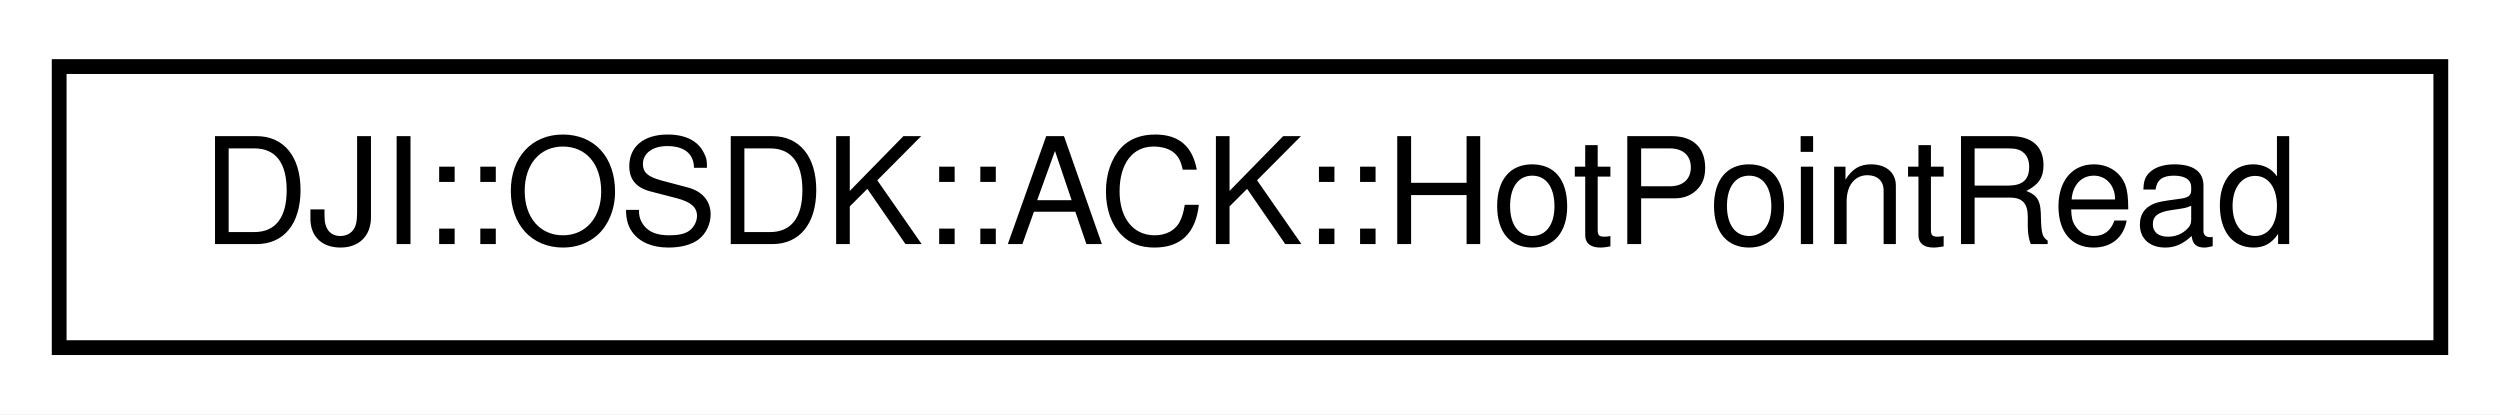
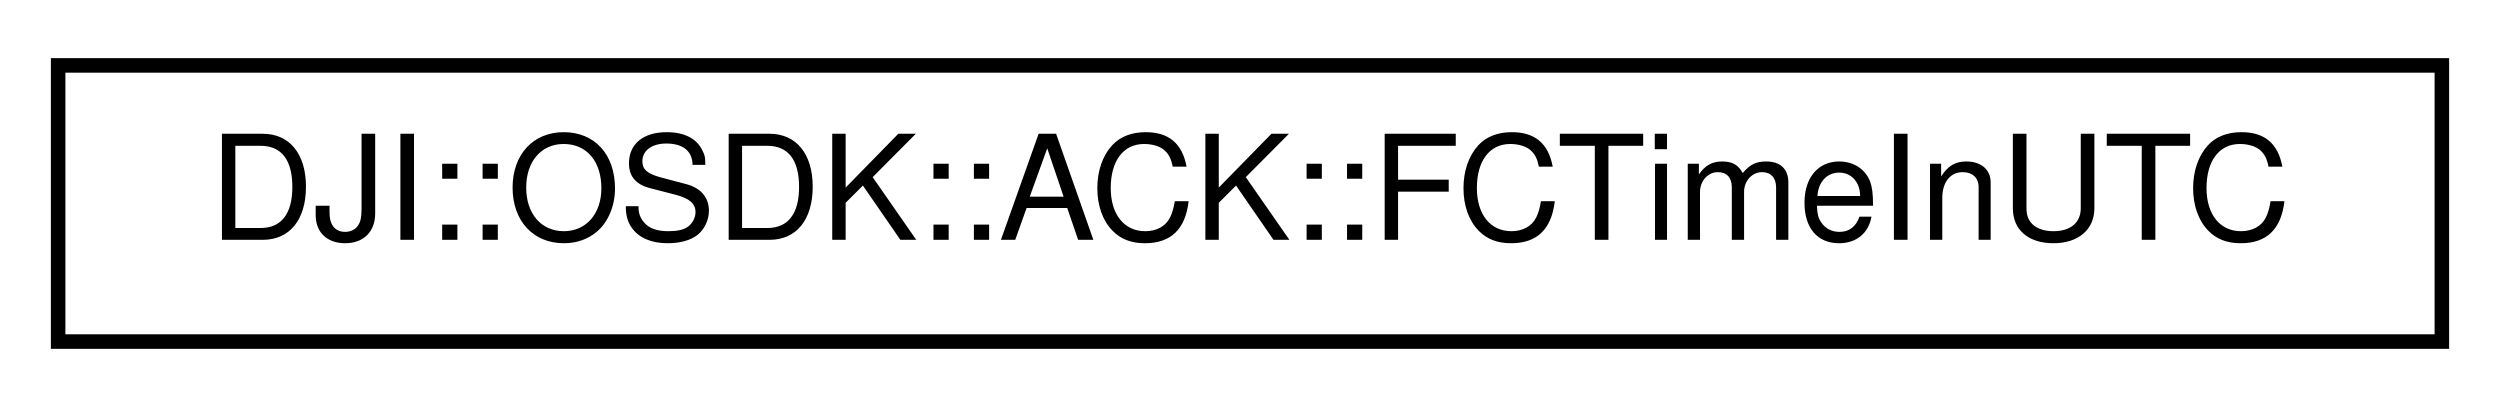
- <svg xmlns="http://www.w3.org/2000/svg" xmlns:xlink="http://www.w3.org/1999/xlink" width="169pt" height="28pt" viewBox="0.00 0.00 169.00 28.00">
+ <svg xmlns="http://www.w3.org/2000/svg" xmlns:xlink="http://www.w3.org/1999/xlink" width="172pt" height="28pt" viewBox="0.00 0.00 172.00 28.00">
  <g id="graph0" class="graph" transform="scale(1 1) rotate(0) translate(4 24)">
-     <polygon fill="white" stroke="none" points="-4,4 -4,-24 165,-24 165,4 -4,4" />
+     <polygon fill="white" stroke="none" points="-4,4 -4,-24 168,-24 168,4 -4,4" />
    <g id="node1" class="node">
      <g id="a_node1">
-         <a xlink:href="structDJI_1_1OSDK_1_1ACK_1_1HotPointRead.html" target="_top" xlink:title="This struct is returned from the DJI::OSDK::HotpointMission::readData blocking API. ">
-           <polygon fill="white" stroke="black" points="0,-0.5 0,-19.5 161,-19.5 161,-0.5 0,-0.5" />
-           <text text-anchor="middle" x="80.5" y="-7.5" font-family="Helvetica,sans-Serif" font-size="10.00">DJI::OSDK::ACK::HotPointRead</text>
+         <a xlink:href="structDJI_1_1OSDK_1_1ACK_1_1FCTimeInUTC.html" target="_top" xlink:title="This struct captures PushData when subscribe to UTC &amp; FC time in hardware sync. ">
+           <polygon fill="white" stroke="black" points="0,-0.5 0,-19.5 164,-19.5 164,-0.5 0,-0.5" />
+           <text text-anchor="middle" x="82" y="-7.5" font-family="Helvetica,sans-Serif" font-size="10.00">DJI::OSDK::ACK::FCTimeInUTC</text>
        </a>
      </g>
    </g>
  </g>
</svg>
